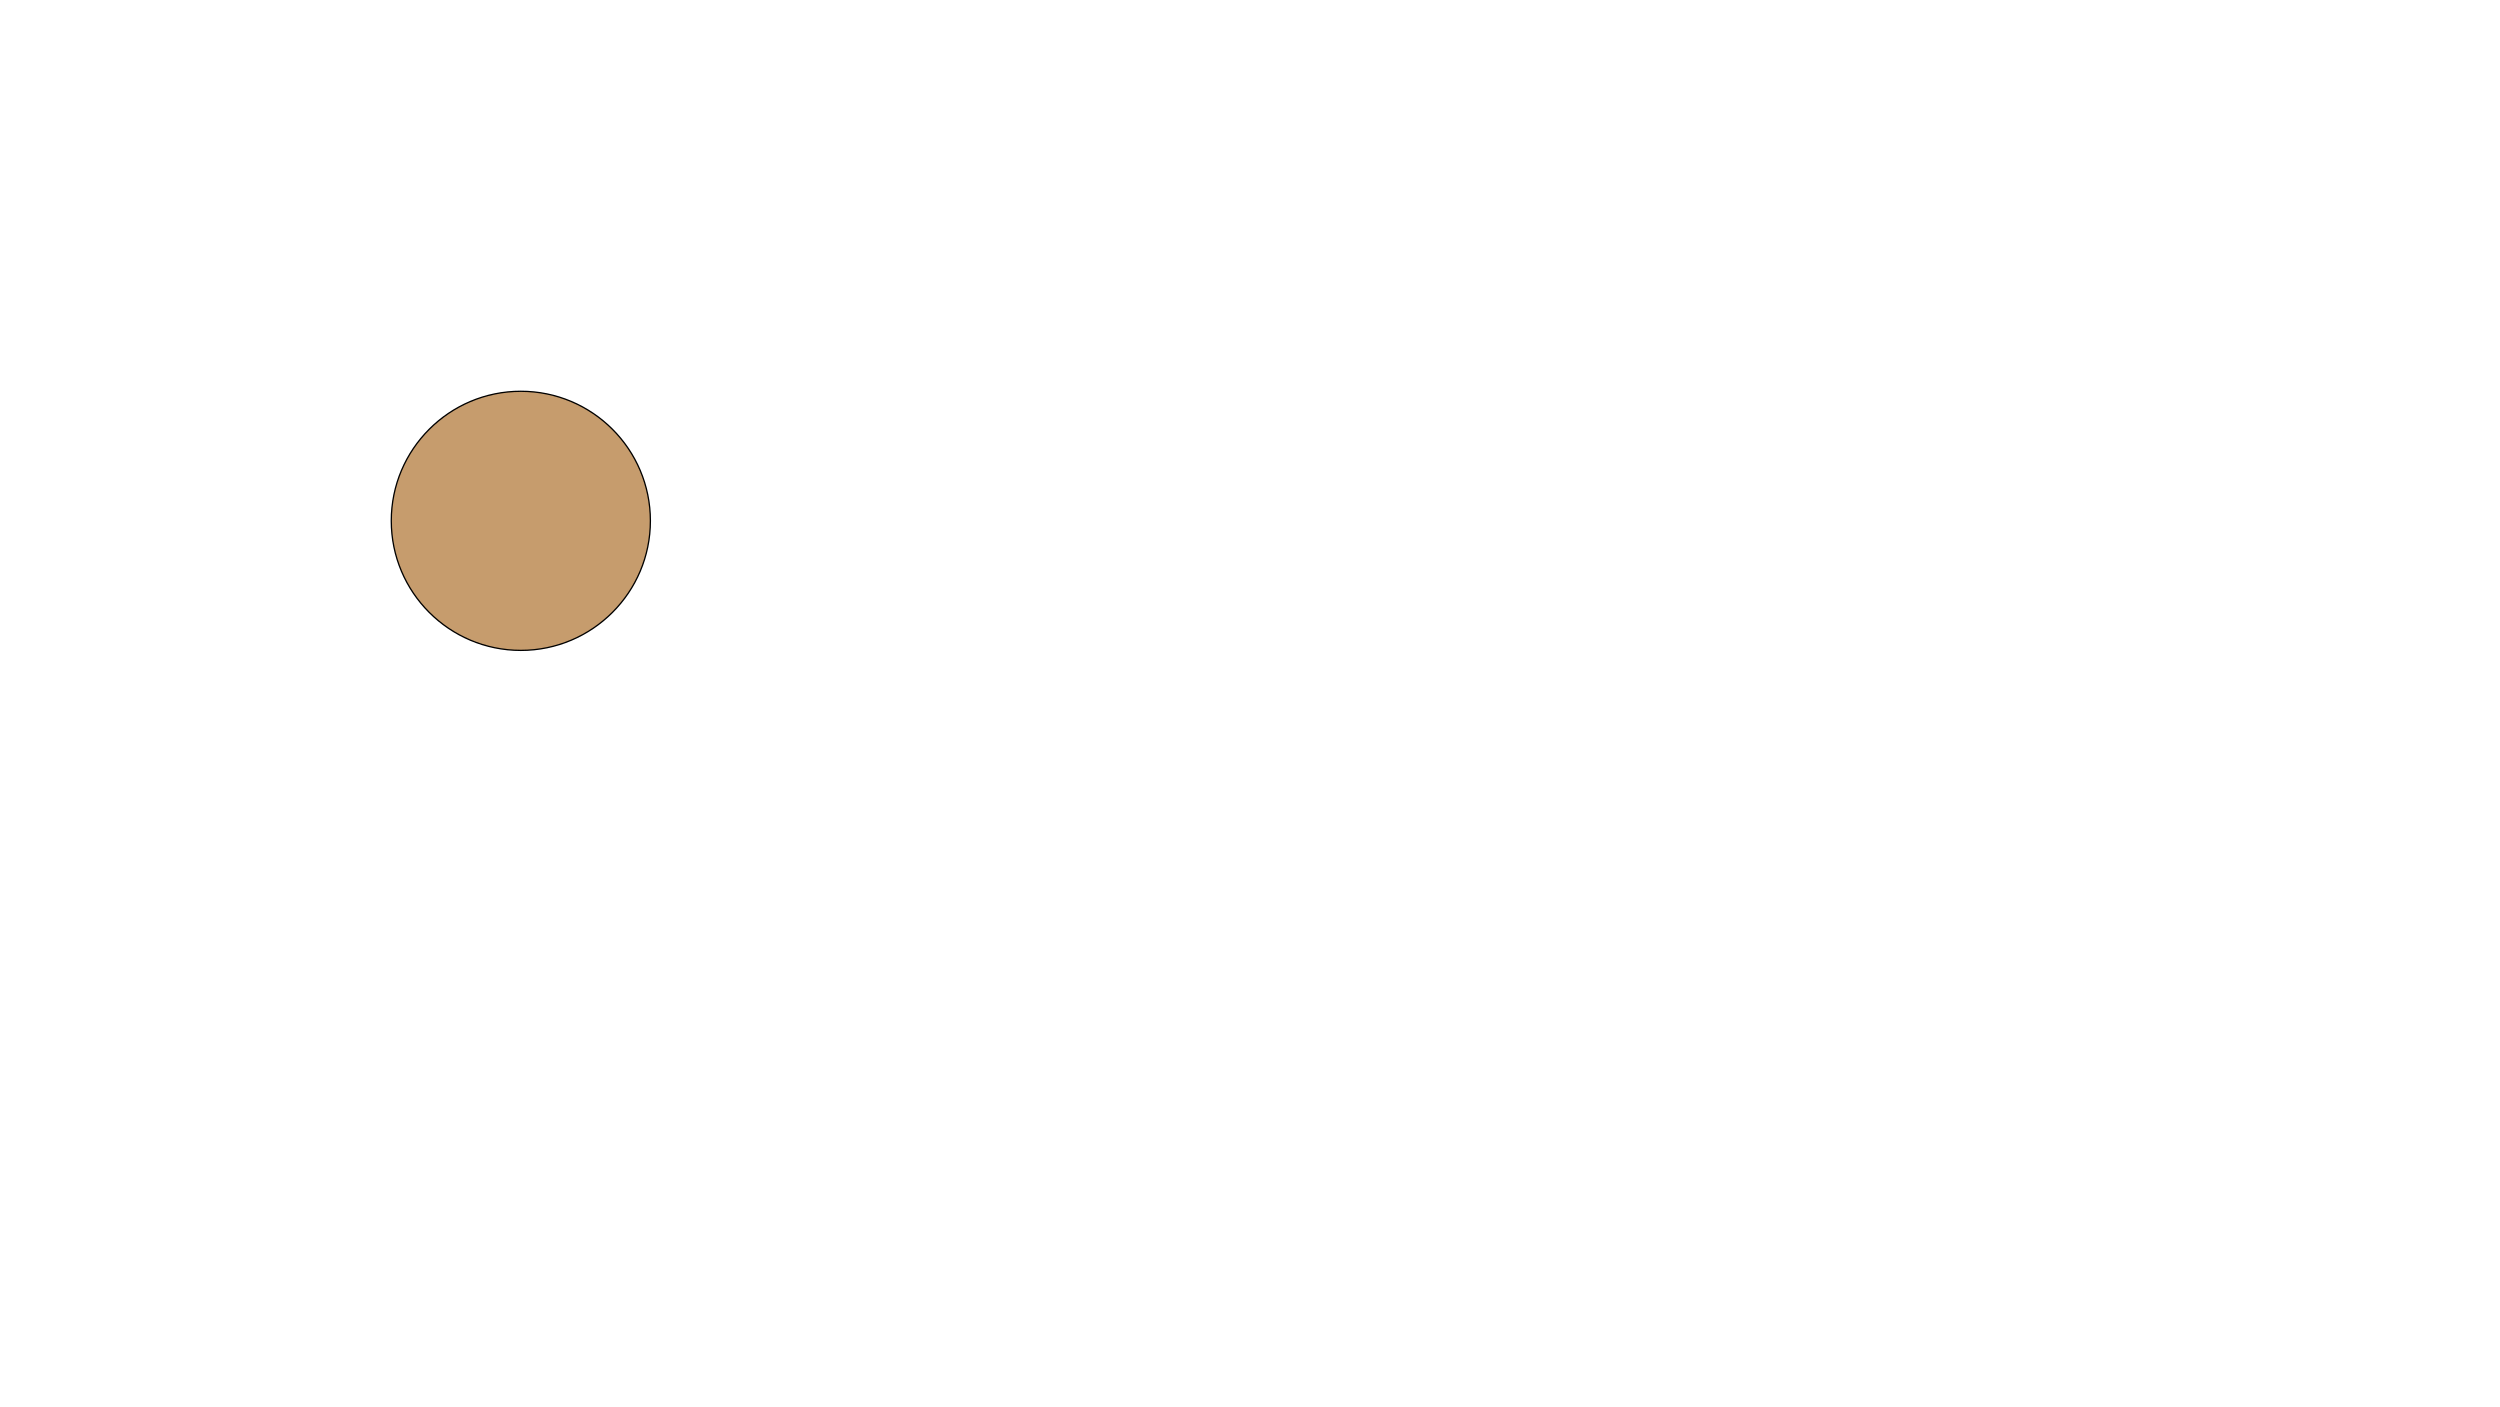
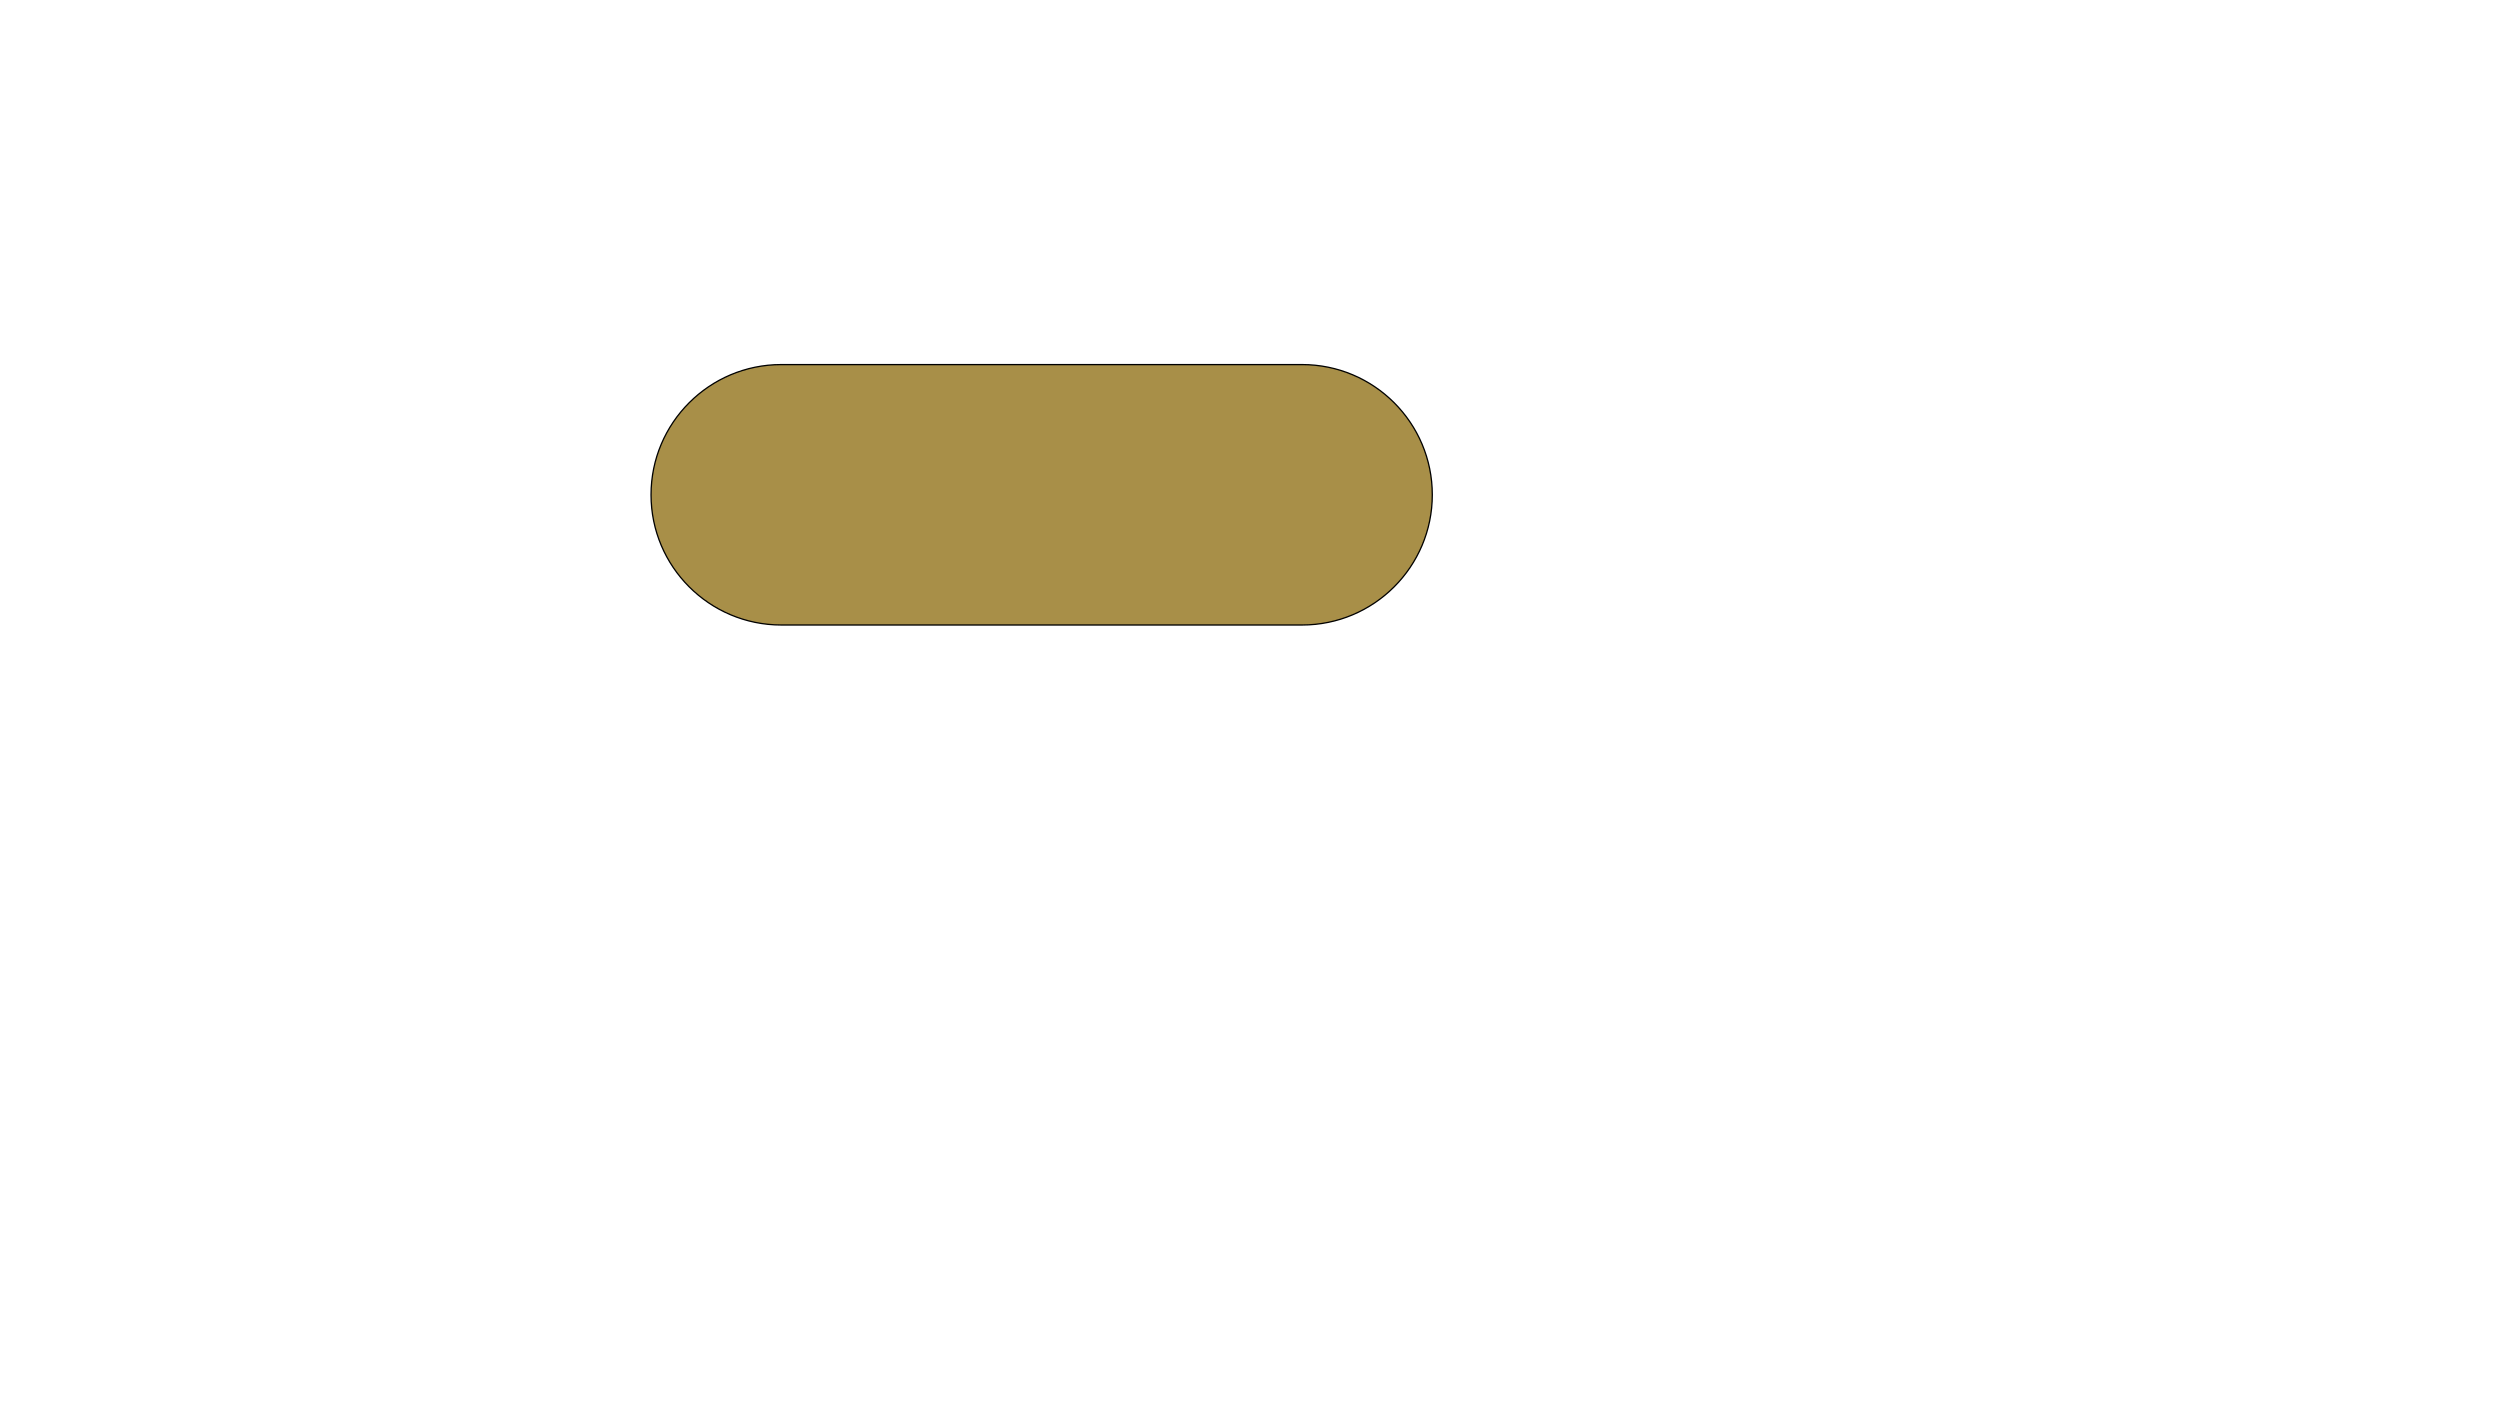
<svg xmlns="http://www.w3.org/2000/svg" version="1.1" id="Layer_1" x="0px" y="0px" viewBox="0 0 1920 1080" style="enable-background:new 0 0 1920 1080;" xml:space="preserve">
  <style type="text/css">
- 	.st0{fill:#C69C6D;}
+ 	.st0{fill:#A88F48;stroke:#000000;stroke-miterlimit:10;}
</style>
-   <g>
-     <circle class="st0" cx="400" cy="400" r="99.5" />
-     <path d="M400,301c54.6,0,99,44.4,99,99s-44.4,99-99,99s-99-44.4-99-99S345.4,301,400,301 M400,300c-55.2,0-100,44.8-100,100   s44.8,100,100,100s100-44.8,100-100S455.2,300,400,300L400,300z" />
-   </g>
+   <path class="st0" d="M1000,280H600c-55.2,0-100,44.8-100,100s44.8,100,100,100h400c55.2,0,100-44.8,100-100S1055.2,280,1000,280z" />
</svg>
